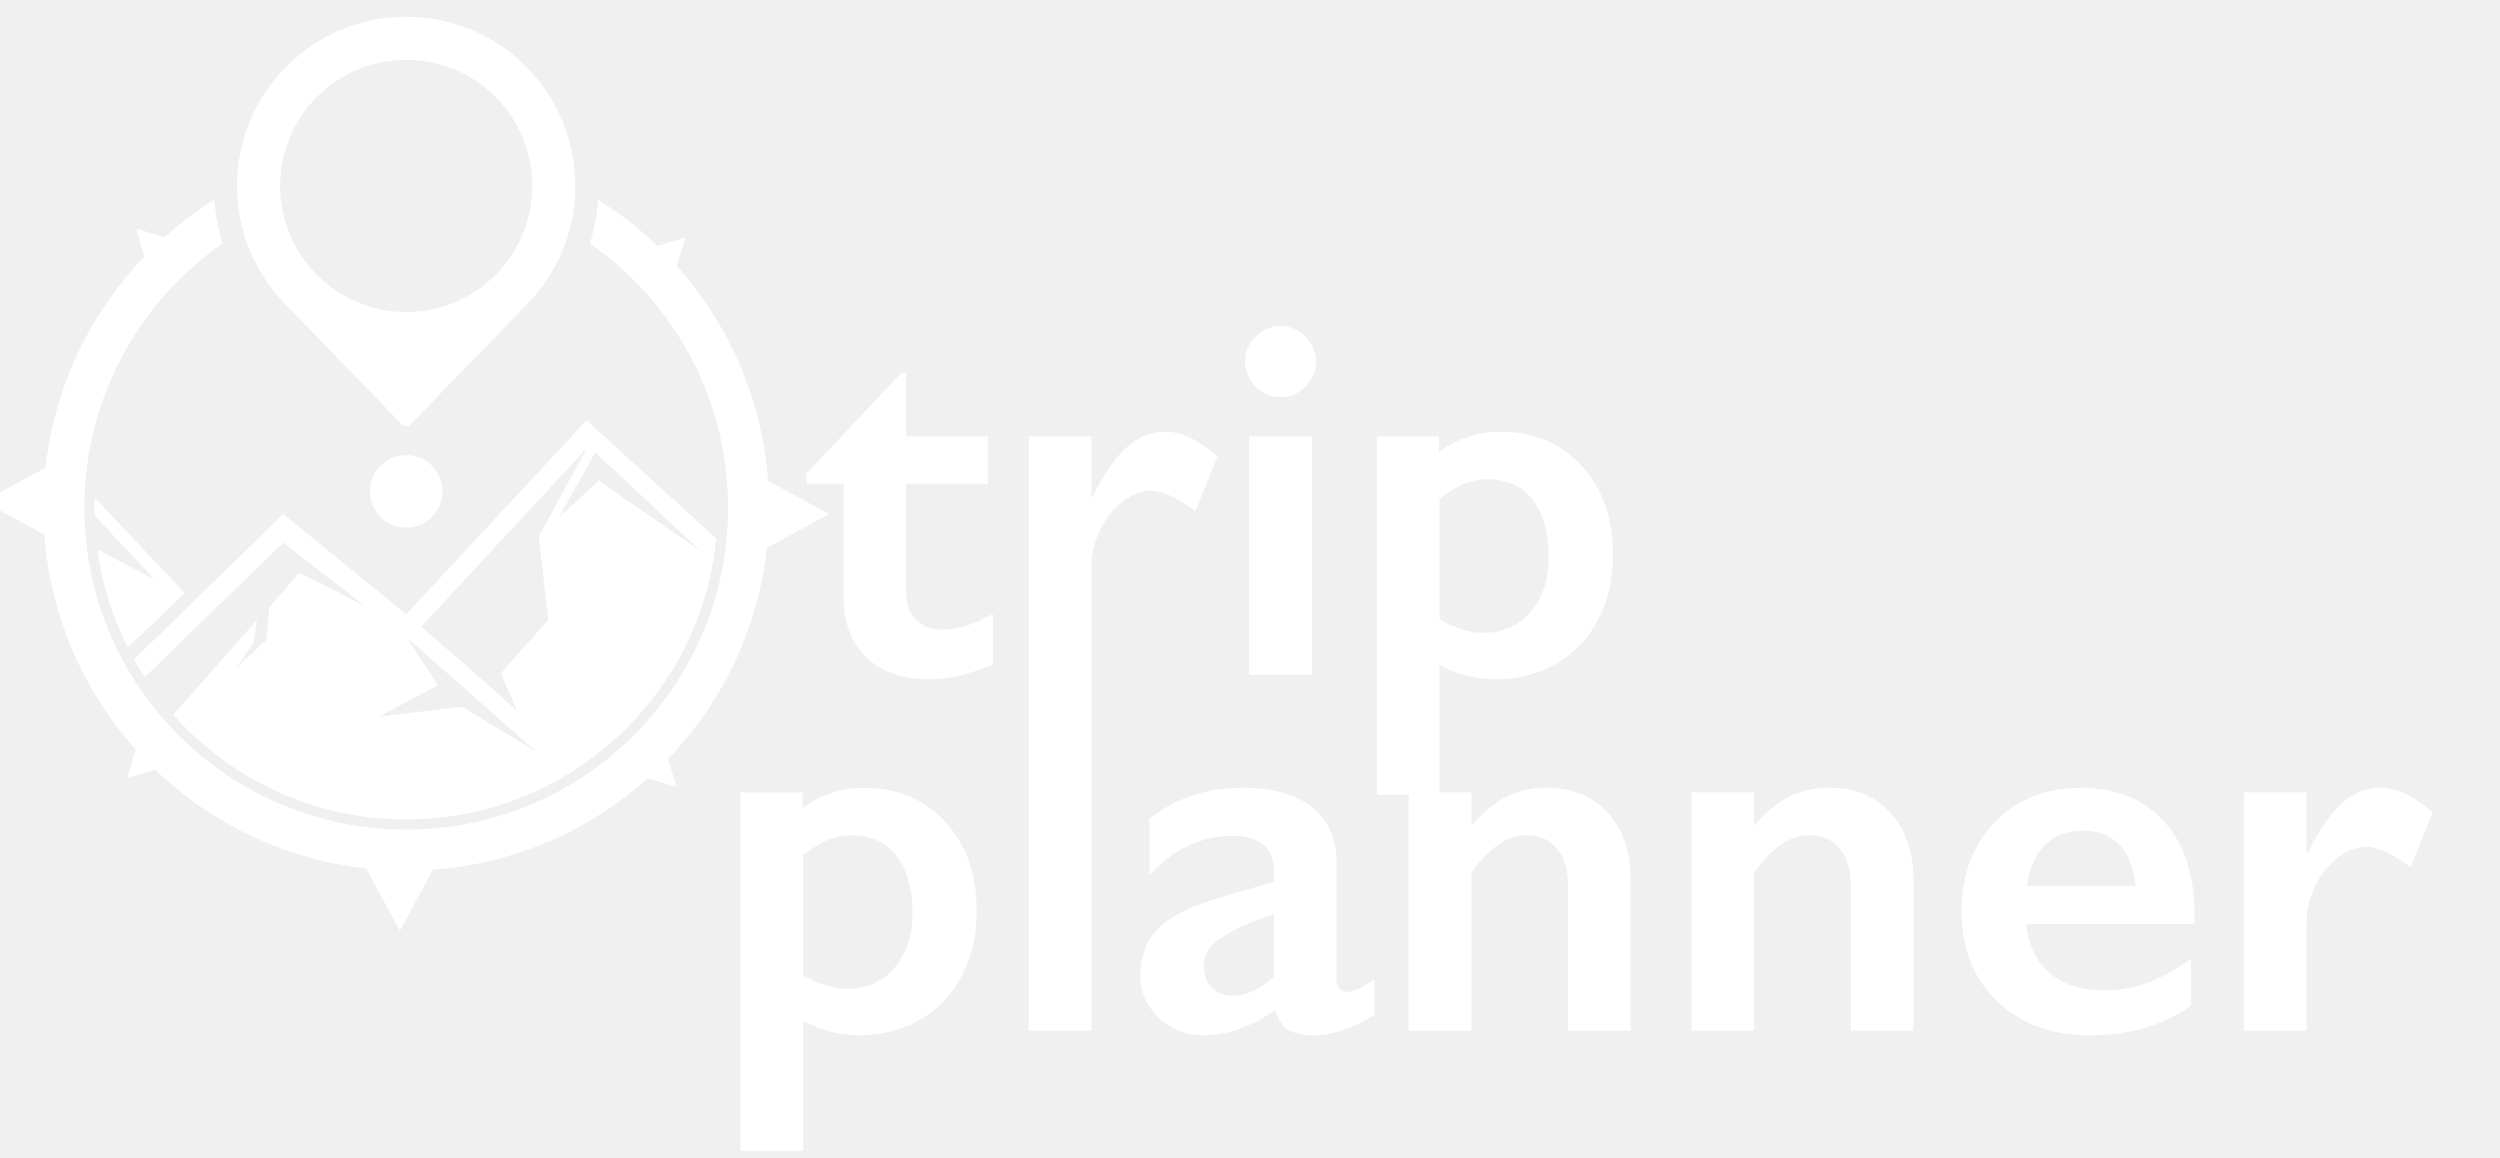
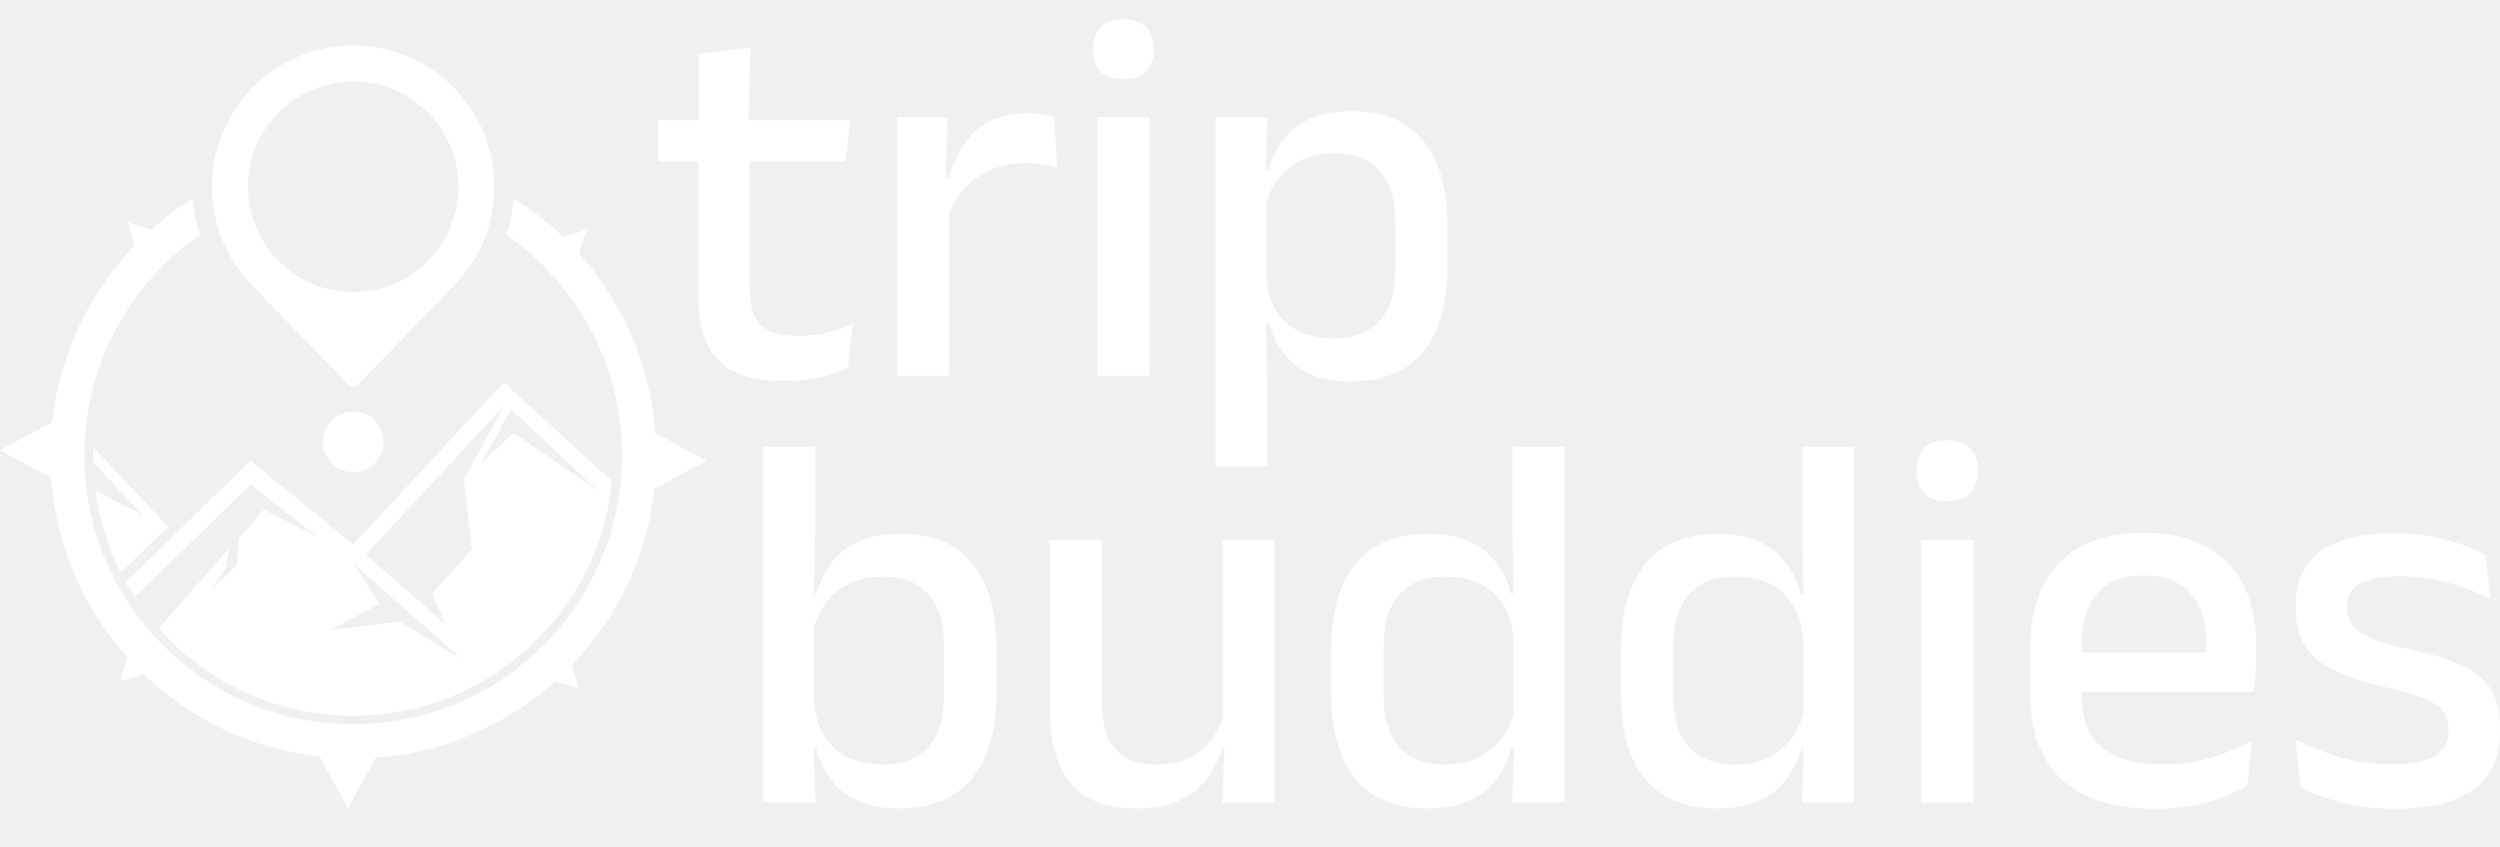
- <svg xmlns="http://www.w3.org/2000/svg" width="149" height="69" viewBox="0 0 149 69" fill="none">
-   <g clip-path="url(#clip0_88_387)">
-     <path d="M51.443 46.952C53.47 46.952 55.105 47.632 56.348 48.989C57.592 50.347 58.212 52.117 58.212 54.297C58.212 55.727 57.921 57.004 57.337 58.13C56.753 59.257 55.925 60.131 54.851 60.762C53.776 61.393 52.559 61.704 51.202 61.704C50.096 61.704 48.985 61.426 47.872 60.868V68.595H44.132V47.23H47.843V48.143C48.97 47.352 50.169 46.957 51.448 46.957L51.443 46.952ZM47.872 58.128C48.803 58.665 49.675 58.935 50.488 58.935C51.664 58.935 52.606 58.514 53.317 57.673C54.028 56.833 54.381 55.748 54.381 54.419C54.381 52.968 54.064 51.834 53.431 51.014C52.798 50.194 51.897 49.781 50.732 49.781C50.296 49.781 49.875 49.853 49.471 50.002C49.066 50.149 48.533 50.461 47.874 50.936L47.872 58.128Z" fill="white" />
-     <path d="M65.056 40.183V61.429H61.316V40.183H65.056Z" fill="white" />
-     <path d="M74.028 46.952C75.853 46.952 77.247 47.339 78.21 48.115C79.172 48.891 79.655 49.973 79.655 51.361V58.312C79.655 58.849 79.873 59.119 80.309 59.119C80.491 59.119 80.748 59.041 81.078 58.883C81.407 58.725 81.682 58.546 81.905 58.343V60.502C80.597 61.304 79.401 61.704 78.316 61.704C77.646 61.704 77.132 61.593 76.772 61.369C76.411 61.146 76.162 60.752 76.019 60.183C74.589 61.198 73.154 61.704 71.716 61.704C70.691 61.704 69.813 61.359 69.076 60.671C68.339 59.983 67.973 59.156 67.973 58.193C67.973 56.965 68.339 55.997 69.069 55.288C69.798 54.58 71.075 53.959 72.902 53.433L75.928 52.55V51.896C75.928 50.508 75.087 49.812 73.403 49.812C72.541 49.812 71.685 50.009 70.833 50.406C69.982 50.803 69.206 51.385 68.508 52.156V48.795C70.06 47.567 71.9 46.952 74.028 46.952ZM71.747 57.627C71.747 58.143 71.91 58.559 72.24 58.873C72.57 59.187 72.977 59.345 73.465 59.345C74.285 59.345 75.108 58.969 75.928 58.219V54.479C74.885 54.834 74.065 55.169 73.473 55.483C72.881 55.797 72.445 56.116 72.165 56.441C71.885 56.765 71.747 57.16 71.747 57.627Z" fill="white" />
-     <path d="M92.186 46.952C93.707 46.952 94.921 47.45 95.827 48.449C96.733 49.449 97.187 50.764 97.187 52.397V61.429H93.46V52.776C93.46 51.855 93.24 51.123 92.798 50.585C92.357 50.048 91.758 49.778 90.997 49.778C90.418 49.778 89.876 49.947 89.37 50.287C88.864 50.627 88.306 51.193 87.696 51.982V61.426H83.956V47.222H87.696V49.215C88.386 48.405 89.092 47.824 89.816 47.474C90.54 47.123 91.329 46.949 92.181 46.949L92.186 46.952Z" fill="white" />
-     <path d="M109.035 46.952C110.556 46.952 111.771 47.45 112.677 48.449C113.582 49.449 114.037 50.764 114.037 52.397V61.429H110.31V52.776C110.31 51.855 110.089 51.123 109.648 50.585C109.207 50.048 108.607 49.778 107.847 49.778C107.268 49.778 106.725 49.947 106.219 50.287C105.713 50.627 105.155 51.193 104.545 51.982V61.426H100.805V47.222H104.545V49.215C105.236 48.405 105.942 47.824 106.666 47.474C107.39 47.123 108.179 46.949 109.03 46.949L109.035 46.952Z" fill="white" />
-     <path d="M124.013 46.952C126.103 46.952 127.753 47.621 128.971 48.958C130.188 50.295 130.795 52.148 130.795 54.51V55.073H120.743C120.896 56.34 121.369 57.315 122.166 58.001C122.962 58.686 124.055 59.028 125.444 59.028C126.336 59.028 127.195 58.873 128.021 58.564C128.846 58.255 129.7 57.785 130.582 57.157V59.939C128.919 61.115 126.902 61.704 124.53 61.704C122.29 61.704 120.46 61.029 119.041 59.682C117.621 58.335 116.912 56.539 116.912 54.3C116.912 52.14 117.569 50.375 118.882 49.007C120.196 47.64 121.906 46.955 124.016 46.955L124.013 46.952ZM127.284 52.807C127.182 51.774 126.868 50.964 126.342 50.38C125.815 49.796 125.091 49.506 124.167 49.506C123.224 49.506 122.467 49.783 121.893 50.342C121.319 50.9 120.959 51.72 120.806 52.804H127.284V52.807Z" fill="white" />
-     <path d="M141.852 46.952C142.347 46.952 142.838 47.063 143.318 47.287C143.798 47.51 144.359 47.884 144.997 48.413L143.658 51.683C142.573 50.873 141.701 50.466 141.042 50.466C140.463 50.466 139.895 50.681 139.332 51.112C138.768 51.543 138.317 52.114 137.979 52.823C137.642 53.531 137.471 54.242 137.471 54.951V61.429H133.731V47.224H137.471V50.845H137.53C138.21 49.477 138.893 48.486 139.583 47.871C140.274 47.255 141.032 46.952 141.852 46.952Z" fill="white" />
-     <path d="M53.706 22.233H54.01V26.004H58.876V28.833H54.01V35.387C54.01 36.025 54.202 36.542 54.589 36.939C54.975 37.336 55.502 37.533 56.169 37.533C57.041 37.533 58.046 37.219 59.18 36.591V39.586C57.83 40.183 56.564 40.484 55.378 40.484C53.776 40.484 52.525 40.048 51.63 39.176C50.734 38.304 50.283 37.123 50.283 35.633V28.836H48.064V28.229L53.706 22.236V22.233Z" fill="white" />
-     <path d="M69.432 25.732C69.928 25.732 70.418 25.843 70.898 26.067C71.378 26.29 71.939 26.663 72.578 27.193L71.238 30.463C70.153 29.653 69.281 29.246 68.622 29.246C68.043 29.246 67.475 29.461 66.912 29.892C66.349 30.323 65.897 30.894 65.559 31.603C65.222 32.311 65.051 33.022 65.051 33.731V40.209H61.311V26.004H65.051V29.625H65.111C65.79 28.257 66.473 27.266 67.163 26.651C67.854 26.035 68.612 25.732 69.432 25.732Z" fill="white" />
-     <path d="M76.32 19.435C76.899 19.435 77.395 19.643 77.81 20.058C78.225 20.473 78.433 20.972 78.433 21.548C78.433 22.106 78.228 22.599 77.818 23.03C77.408 23.461 76.907 23.676 76.32 23.676C75.752 23.676 75.258 23.461 74.838 23.03C74.418 22.599 74.207 22.106 74.207 21.548C74.207 20.959 74.42 20.46 74.846 20.05C75.272 19.64 75.765 19.435 76.32 19.435ZM78.191 26.004V40.209H74.451V26.004H78.191Z" fill="white" />
-     <path d="M89.367 25.732C91.394 25.732 93.029 26.412 94.273 27.769C95.516 29.127 96.136 30.897 96.136 33.077C96.136 34.507 95.845 35.784 95.261 36.91C94.677 38.037 93.85 38.911 92.775 39.542C91.701 40.173 90.483 40.484 89.126 40.484C88.02 40.484 86.909 40.206 85.796 39.648V47.375H82.056V26.009H85.767V26.923C86.894 26.131 88.093 25.737 89.372 25.737L89.367 25.732ZM85.793 36.91C86.725 37.447 87.597 37.717 88.409 37.717C89.585 37.717 90.527 37.297 91.239 36.456C91.95 35.615 92.303 34.53 92.303 33.201C92.303 31.75 91.986 30.616 91.353 29.796C90.719 28.976 89.819 28.563 88.653 28.563C88.218 28.563 87.797 28.636 87.392 28.784C86.987 28.932 86.455 29.243 85.796 29.718L85.793 36.91Z" fill="white" />
-     <path d="M49.421 30.637L45.777 28.665C45.422 23.759 43.423 19.308 40.337 15.854L40.841 14.161L39.182 14.655C38.105 13.621 36.919 12.697 35.647 11.903C35.585 12.804 35.416 13.676 35.157 14.507C40.135 17.971 43.395 23.736 43.395 30.261C43.395 40.853 34.806 49.444 24.212 49.444C13.617 49.444 5.029 40.855 5.029 30.261C5.029 23.736 8.289 17.971 13.267 14.507C13.008 13.676 12.839 12.807 12.777 11.903C11.72 12.56 10.729 13.305 9.805 14.133L8.113 13.629L8.606 15.288C5.395 18.633 3.249 23.009 2.717 27.873L-1 29.884L2.644 31.857C3 36.765 4.998 41.213 8.084 44.668L7.58 46.36L9.239 45.867C12.584 49.078 16.96 51.224 21.824 51.756L23.835 55.473L25.808 51.829C30.713 51.473 35.164 49.475 38.619 46.389L40.311 46.892L39.818 45.234C43.029 41.888 45.175 37.512 45.707 32.648L49.421 30.637Z" fill="white" />
-     <path d="M34.962 25.049L24.209 36.614L16.88 30.637L7.988 39.303C8.188 39.661 8.401 40.014 8.624 40.357L16.88 32.34L21.723 36.103L17.83 34.13L16.055 36.189L15.873 38.143L14.098 39.794L15.13 38.268L15.31 36.944L10.334 42.605C13.734 46.428 18.689 48.836 24.209 48.836C33.846 48.836 41.77 41.494 42.689 32.098L34.959 25.054L34.962 25.049ZM27.508 42.114L22.559 42.724L26.101 40.829L24.207 37.959L31.964 44.8L27.506 42.111L27.508 42.114ZM29.852 40.131L30.835 42.386L29.177 40.892L25.105 37.349L35.001 26.679L32.107 31.974L32.678 36.941L29.849 40.134L29.852 40.131ZM35.676 28.644L33.28 30.873L35.479 26.965L41.741 32.83L35.673 28.646L35.676 28.644Z" fill="white" />
-     <path d="M11.014 35.35L7.612 38.592C6.708 36.793 6.085 34.829 5.808 32.758L9.205 34.53L5.644 30.723C5.644 30.57 5.639 30.414 5.639 30.261C5.639 30.064 5.639 29.864 5.649 29.666L11.014 35.35Z" fill="white" />
-     <path d="M24.209 31.444C25.402 31.444 26.369 30.477 26.369 29.285C26.369 28.092 25.402 27.125 24.209 27.125C23.017 27.125 22.05 28.092 22.05 29.285C22.05 30.477 23.017 31.444 24.209 31.444Z" fill="white" />
-     <path d="M24.209 1C18.642 1 14.129 5.513 14.129 11.081C14.129 13.834 15.234 16.326 17.023 18.148L23.95 25.291C24.093 25.436 24.326 25.436 24.469 25.291L31.396 18.148C32.291 17.239 33.013 16.16 33.514 14.963C34.012 13.77 34.287 12.459 34.287 11.081C34.287 5.513 29.774 1 24.207 1H24.209ZM24.209 18.594C20.059 18.594 16.696 15.231 16.696 11.081C16.696 6.931 20.059 3.567 24.209 3.567C28.359 3.567 31.723 6.931 31.723 11.081C31.723 15.231 28.359 18.594 24.209 18.594Z" fill="white" />
-   </g>
+ <svg xmlns="http://www.w3.org/2000/svg" width="130" height="44" viewBox="0 0 130 44" fill="none">
+   <path d="M46.745 42.039C45.94 42.039 45.247 41.913 44.664 41.661C44.082 41.401 43.605 41.037 43.235 40.571C42.875 40.096 42.611 39.547 42.445 38.922H41.543L42.334 36.337C42.371 37.101 42.542 37.739 42.847 38.252C43.152 38.755 43.568 39.132 44.095 39.384C44.623 39.635 45.224 39.761 45.899 39.761C46.934 39.761 47.725 39.458 48.271 38.853C48.816 38.238 49.089 37.325 49.089 36.114V33.557C49.089 32.383 48.812 31.493 48.257 30.888C47.711 30.282 46.916 29.979 45.871 29.979C45.233 29.979 44.669 30.101 44.179 30.343C43.688 30.585 43.282 30.916 42.958 31.335C42.644 31.745 42.422 32.215 42.292 32.746L41.696 30.874H42.472C42.63 30.296 42.875 29.774 43.208 29.309C43.55 28.834 44.017 28.456 44.609 28.177C45.201 27.897 45.95 27.758 46.856 27.758C48.474 27.758 49.704 28.27 50.546 29.295C51.397 30.319 51.822 31.815 51.822 33.78V35.946C51.822 37.93 51.392 39.444 50.532 40.488C49.672 41.522 48.41 42.039 46.745 42.039ZM39.684 41.731V23.23H42.389V27.59L42.32 31.517L42.334 31.992V37.665L42.292 38.531L42.403 41.731H39.684Z" fill="white" />
+   <path d="M57.301 28.065V36.505C57.301 37.157 57.388 37.73 57.564 38.224C57.749 38.708 58.05 39.086 58.466 39.356C58.882 39.626 59.441 39.761 60.144 39.761C60.81 39.761 61.379 39.64 61.85 39.398C62.331 39.155 62.724 38.829 63.03 38.419C63.335 38 63.547 37.535 63.668 37.022L64.112 38.922H63.529C63.372 39.491 63.113 40.013 62.752 40.488C62.392 40.963 61.911 41.34 61.309 41.619C60.708 41.899 59.964 42.039 59.076 42.039C58.022 42.039 57.162 41.838 56.496 41.438C55.839 41.028 55.354 40.436 55.039 39.663C54.734 38.881 54.582 37.93 54.582 36.812V28.065H57.301ZM66.29 28.065V41.731H63.571L63.682 38.531L63.571 38.364V28.065H66.29Z" fill="white" />
+   <path d="M74.184 42.039C72.565 42.039 71.331 41.526 70.48 40.502C69.638 39.477 69.218 37.982 69.218 36.016V33.85C69.218 31.866 69.643 30.357 70.494 29.323C71.354 28.279 72.621 27.758 74.295 27.758C75.099 27.758 75.788 27.888 76.362 28.149C76.944 28.4 77.416 28.759 77.776 29.225C78.146 29.691 78.41 30.24 78.567 30.874H79.469L78.706 33.403C78.678 32.658 78.516 32.033 78.22 31.53C77.924 31.018 77.517 30.631 77 30.371C76.482 30.11 75.876 29.979 75.182 29.979C74.137 29.979 73.338 30.282 72.783 30.888C72.228 31.493 71.95 32.392 71.95 33.585V36.198C71.95 37.362 72.223 38.247 72.769 38.853C73.324 39.458 74.128 39.761 75.182 39.761C75.82 39.761 76.38 39.64 76.861 39.398C77.351 39.155 77.758 38.825 78.082 38.406C78.405 37.986 78.627 37.516 78.748 36.994L79.386 38.922H78.595C78.447 39.491 78.197 40.013 77.846 40.488C77.504 40.963 77.037 41.34 76.445 41.619C75.853 41.899 75.099 42.039 74.184 42.039ZM78.636 41.731L78.748 38.531L78.706 37.665V31.992L78.72 31.461L78.65 27.59V23.23H81.355V41.731H78.636Z" fill="white" />
+   <path d="M89.248 42.039C87.629 42.039 86.395 41.526 85.544 40.502C84.702 39.477 84.281 37.982 84.281 36.016V33.85C84.281 31.866 84.707 30.357 85.558 29.323C86.418 28.279 87.685 27.758 89.359 27.758C90.163 27.758 90.852 27.888 91.425 28.149C92.008 28.4 92.48 28.759 92.84 29.225C93.21 29.691 93.474 30.24 93.631 30.874H94.533L93.77 33.403C93.742 32.658 93.58 32.033 93.284 31.53C92.988 31.018 92.582 30.631 92.064 30.371C91.546 30.11 90.94 29.979 90.246 29.979C89.201 29.979 88.401 30.282 87.847 30.888C87.292 31.493 87.014 32.392 87.014 33.585V36.198C87.014 37.362 87.287 38.247 87.833 38.853C88.388 39.458 89.192 39.761 90.246 39.761C90.885 39.761 91.444 39.64 91.925 39.398C92.415 39.155 92.822 38.825 93.146 38.406C93.469 37.986 93.691 37.516 93.811 36.994L94.45 38.922H93.659C93.511 39.491 93.261 40.013 92.91 40.488C92.568 40.963 92.101 41.34 91.509 41.619C90.917 41.899 90.163 42.039 89.248 42.039ZM93.701 41.731L93.811 38.531L93.77 37.665V31.992L93.784 31.461L93.714 27.59V23.23H96.419V41.731H93.701Z" fill="white" />
+   <path d="M99.9 41.731V28.065H102.619V41.731H99.9ZM101.26 26.053C100.723 26.053 100.321 25.918 100.053 25.648C99.794 25.368 99.665 24.986 99.665 24.502V24.446C99.665 23.961 99.794 23.584 100.053 23.314C100.321 23.035 100.723 22.895 101.26 22.895C101.796 22.895 102.194 23.035 102.453 23.314C102.721 23.584 102.855 23.961 102.855 24.446V24.502C102.855 24.995 102.721 25.377 102.453 25.648C102.194 25.918 101.796 26.053 101.26 26.053Z" fill="white" />
+   <path d="M112.041 42.053C109.877 42.053 108.254 41.536 107.172 40.502C106.099 39.458 105.563 37.958 105.563 36.002V33.766C105.563 31.838 106.062 30.347 107.061 29.295C108.069 28.233 109.535 27.702 111.459 27.702C112.763 27.702 113.849 27.944 114.718 28.428C115.588 28.903 116.24 29.579 116.674 30.454C117.109 31.33 117.326 32.369 117.326 33.571V34.088C117.326 34.404 117.312 34.726 117.285 35.052C117.257 35.378 117.22 35.69 117.174 35.988H114.677C114.695 35.504 114.705 35.047 114.705 34.619C114.714 34.19 114.718 33.799 114.718 33.445C114.718 32.69 114.598 32.052 114.358 31.53C114.117 31.009 113.757 30.613 113.276 30.343C112.795 30.063 112.189 29.924 111.459 29.924C110.377 29.924 109.572 30.236 109.045 30.86C108.518 31.475 108.254 32.355 108.254 33.501V34.786L108.268 35.108V36.323C108.268 36.836 108.342 37.302 108.49 37.721C108.647 38.14 108.892 38.503 109.225 38.811C109.567 39.109 110.007 39.342 110.543 39.509C111.079 39.668 111.731 39.747 112.499 39.747C113.368 39.747 114.182 39.635 114.94 39.412C115.708 39.188 116.429 38.89 117.104 38.517L116.855 40.851C116.244 41.214 115.532 41.508 114.718 41.731C113.914 41.946 113.021 42.053 112.041 42.053ZM107.006 35.988V33.934H116.619V35.988H107.006Z" fill="white" />
+   <path d="M124.562 42.053C123.471 42.053 122.514 41.941 121.691 41.717C120.868 41.484 120.179 41.233 119.624 40.963L119.374 38.461C120.059 38.806 120.812 39.109 121.635 39.37C122.458 39.621 123.383 39.747 124.41 39.747C125.399 39.747 126.13 39.603 126.601 39.314C127.082 39.016 127.323 38.578 127.323 38V37.889C127.323 37.516 127.226 37.208 127.031 36.966C126.837 36.715 126.49 36.491 125.991 36.295C125.501 36.1 124.803 35.9 123.896 35.695C122.759 35.434 121.862 35.126 121.205 34.772C120.549 34.418 120.077 33.985 119.79 33.473C119.513 32.951 119.374 32.327 119.374 31.6V31.475C119.374 30.245 119.8 29.313 120.65 28.68C121.501 28.046 122.777 27.73 124.479 27.73C125.552 27.73 126.486 27.846 127.281 28.079C128.076 28.312 128.733 28.577 129.251 28.875L129.501 31.153C128.881 30.818 128.174 30.538 127.378 30.315C126.592 30.082 125.718 29.965 124.756 29.965C124.1 29.965 123.573 30.031 123.175 30.161C122.777 30.282 122.491 30.459 122.315 30.692C122.139 30.916 122.051 31.186 122.051 31.503V31.6C122.051 31.945 122.144 32.248 122.329 32.509C122.514 32.76 122.842 32.988 123.314 33.193C123.795 33.389 124.461 33.58 125.311 33.766C126.458 34.008 127.374 34.293 128.058 34.619C128.742 34.945 129.237 35.364 129.542 35.876C129.847 36.379 130 37.031 130 37.833V38.042C130 39.374 129.547 40.376 128.641 41.047C127.734 41.717 126.375 42.053 124.562 42.053Z" fill="white" />
+   <path d="M40.766 19.808C39.691 19.808 38.828 19.648 38.177 19.327C37.525 18.997 37.052 18.507 36.758 17.856C36.464 17.196 36.318 16.376 36.318 15.395V7.173H38.989V15.079C38.989 15.904 39.177 16.509 39.554 16.894C39.93 17.279 40.563 17.471 41.454 17.471C41.986 17.471 42.496 17.416 42.983 17.306C43.469 17.196 43.919 17.04 44.332 16.839L44.098 19.121C43.657 19.341 43.148 19.511 42.569 19.63C41.991 19.749 41.39 19.808 40.766 19.808ZM34.211 8.397V6.252H44.208L43.974 8.397H34.211ZM36.345 6.486L36.331 2.787L39.03 2.471L38.92 6.486H36.345Z" fill="white" />
+   <path d="M49.235 11.408L48.656 9.304H49.317C49.602 8.241 50.079 7.407 50.749 6.802C51.42 6.188 52.333 5.881 53.49 5.881C53.765 5.881 54.009 5.904 54.22 5.95C54.44 5.986 54.637 6.032 54.812 6.087L54.977 8.713C54.757 8.64 54.509 8.585 54.233 8.548C53.958 8.502 53.66 8.479 53.338 8.479C52.356 8.479 51.507 8.731 50.791 9.236C50.075 9.74 49.556 10.464 49.235 11.408ZM46.646 19.534V6.087H49.276L49.152 10.005L49.345 10.198V19.534H46.646Z" fill="white" />
+   <path d="M57.069 19.534V6.087H59.768V19.534H57.069ZM58.419 4.107C57.886 4.107 57.487 3.974 57.221 3.709C56.963 3.434 56.835 3.058 56.835 2.581V2.526C56.835 2.05 56.963 1.678 57.221 1.412C57.487 1.137 57.886 1 58.419 1C58.951 1 59.346 1.137 59.603 1.412C59.869 1.678 60.002 2.05 60.002 2.526V2.581C60.002 3.067 59.869 3.443 59.603 3.709C59.346 3.974 58.951 4.107 58.419 4.107Z" fill="white" />
+   <path d="M70.223 19.836C69.424 19.836 68.736 19.712 68.157 19.465C67.588 19.208 67.125 18.851 66.767 18.392C66.409 17.925 66.147 17.384 65.982 16.77H65.087L65.844 14.226C65.871 14.978 66.032 15.606 66.326 16.11C66.62 16.605 67.024 16.976 67.538 17.224C68.061 17.471 68.662 17.595 69.342 17.595C70.379 17.595 71.173 17.297 71.724 16.701C72.275 16.096 72.55 15.212 72.55 14.048V11.477C72.55 10.331 72.275 9.46 71.724 8.864C71.183 8.269 70.388 7.971 69.342 7.971C68.718 7.971 68.162 8.09 67.675 8.328C67.189 8.566 66.785 8.892 66.464 9.304C66.151 9.708 65.931 10.171 65.803 10.693L65.169 8.851H65.954C66.11 8.282 66.358 7.769 66.698 7.311C67.037 6.843 67.501 6.472 68.089 6.197C68.685 5.922 69.434 5.785 70.333 5.785C71.94 5.785 73.161 6.289 73.996 7.297C74.841 8.305 75.263 9.776 75.263 11.71V13.841C75.263 15.794 74.841 17.283 73.996 18.31C73.152 19.327 71.894 19.836 70.223 19.836ZM63.214 24.263V6.087H65.913L65.803 9.236L65.844 10.033V15.67L65.83 16.192L65.899 20.001V24.263H63.214Z" fill="white" />
+   <path d="M36.733 23.959L34.078 22.523C33.819 18.949 32.363 15.706 30.115 13.19L30.482 11.957L29.273 12.316C28.489 11.563 27.625 10.89 26.698 10.312C26.653 10.968 26.53 11.603 26.341 12.208C29.967 14.732 32.342 18.932 32.342 23.685C32.342 31.402 26.085 37.66 18.367 37.66C10.649 37.66 4.392 31.404 4.392 23.685C4.392 18.932 6.767 14.732 10.394 12.208C10.205 11.603 10.082 10.97 10.036 10.312C9.267 10.79 8.545 11.333 7.871 11.936L6.639 11.569L6.998 12.777C4.659 15.214 3.095 18.402 2.708 21.946L0 23.411L2.655 24.848C2.914 28.424 4.37 31.665 6.618 34.181L6.251 35.414L7.459 35.055C9.896 37.394 13.084 38.957 16.628 39.345L18.093 42.053L19.53 39.398C23.104 39.139 26.346 37.683 28.863 35.435L30.096 35.802L29.737 34.593C32.076 32.156 33.639 28.968 34.027 25.425L36.733 23.959Z" fill="url(#paint0_linear_143_436)" />
+   <path d="M26.199 19.889L18.365 28.314L13.026 23.959L6.548 30.273C6.693 30.534 6.848 30.791 7.011 31.041L13.026 25.2L16.554 27.942L13.718 26.505L12.424 28.004L12.292 29.428L10.999 30.63L11.751 29.518L11.882 28.554L8.257 32.678C10.734 35.463 14.344 37.218 18.365 37.218C25.386 37.218 31.159 31.869 31.828 25.024L26.197 19.892L26.199 19.889ZM20.768 32.321L17.163 32.765L19.744 31.385L18.363 29.294L24.015 34.278L20.767 32.319L20.768 32.321ZM22.476 30.876L23.192 32.519L21.984 31.43L19.018 28.849L26.227 21.076L24.119 24.933L24.535 28.552L22.474 30.878L22.476 30.876ZM26.719 22.507L24.974 24.132L26.575 21.284L31.138 25.557L26.717 22.509L26.719 22.507Z" fill="url(#paint1_linear_143_436)" />
+   <path d="M8.752 27.393L6.274 29.755C5.616 28.445 5.162 27.013 4.96 25.504L7.435 26.796L4.84 24.022C4.84 23.91 4.837 23.797 4.837 23.685C4.837 23.542 4.837 23.396 4.844 23.252L8.752 27.393Z" fill="url(#paint2_linear_143_436)" />
+   <path d="M18.366 24.548C19.235 24.548 19.939 23.843 19.939 22.974C19.939 22.106 19.235 21.401 18.366 21.401C17.497 21.401 16.793 22.106 16.793 22.974C16.793 23.843 17.497 24.548 18.366 24.548Z" fill="url(#paint3_linear_143_436)" />
+   <path d="M18.365 2.368C14.31 2.368 11.021 5.657 11.021 9.712C11.021 11.718 11.827 13.534 13.13 14.861L18.176 20.064C18.28 20.17 18.451 20.17 18.555 20.064L23.601 14.861C24.253 14.199 24.779 13.413 25.144 12.541C25.507 11.671 25.707 10.716 25.707 9.712C25.707 5.657 22.419 2.368 18.363 2.368L18.365 2.368ZM18.365 15.186C15.342 15.186 12.892 12.736 12.892 9.712C12.892 6.689 15.342 4.238 18.365 4.238C21.389 4.238 23.839 6.689 23.839 9.712C23.839 12.736 21.389 15.186 18.365 15.186Z" fill="url(#paint4_linear_143_436)" />
  <defs>
-     <clipPath id="clip0_88_387">
-       <rect width="149" height="69" fill="white" />
-     </clipPath>
+     <linearGradient id="paint0_linear_143_436" x1="5.969" y1="15.073" x2="29.43" y2="39.925" gradientUnits="userSpaceOnUse">
+       <stop stop-color="white" />
+       <stop offset="1" stop-color="white" />
+     </linearGradient>
+     <linearGradient id="paint1_linear_143_436" x1="10.656" y1="22.488" x2="22.968" y2="38.927" gradientUnits="userSpaceOnUse">
+       <stop stop-color="white" />
+       <stop offset="1" stop-color="white" />
+     </linearGradient>
+     <linearGradient id="paint2_linear_143_436" x1="5.473" y1="24.228" x2="9.545" y2="26.473" gradientUnits="userSpaceOnUse">
+       <stop stop-color="white" />
+       <stop offset="1" stop-color="white" />
+     </linearGradient>
+     <linearGradient id="paint3_linear_143_436" x1="17.304" y1="21.873" x2="19.624" y2="23.997" gradientUnits="userSpaceOnUse">
+       <stop stop-color="white" />
+       <stop offset="1" stop-color="white" />
+     </linearGradient>
+     <linearGradient id="paint4_linear_143_436" x1="13.408" y1="5.035" x2="26.071" y2="14.61" gradientUnits="userSpaceOnUse">
+       <stop stop-color="white" />
+       <stop offset="1" stop-color="white" />
+     </linearGradient>
  </defs>
</svg>
